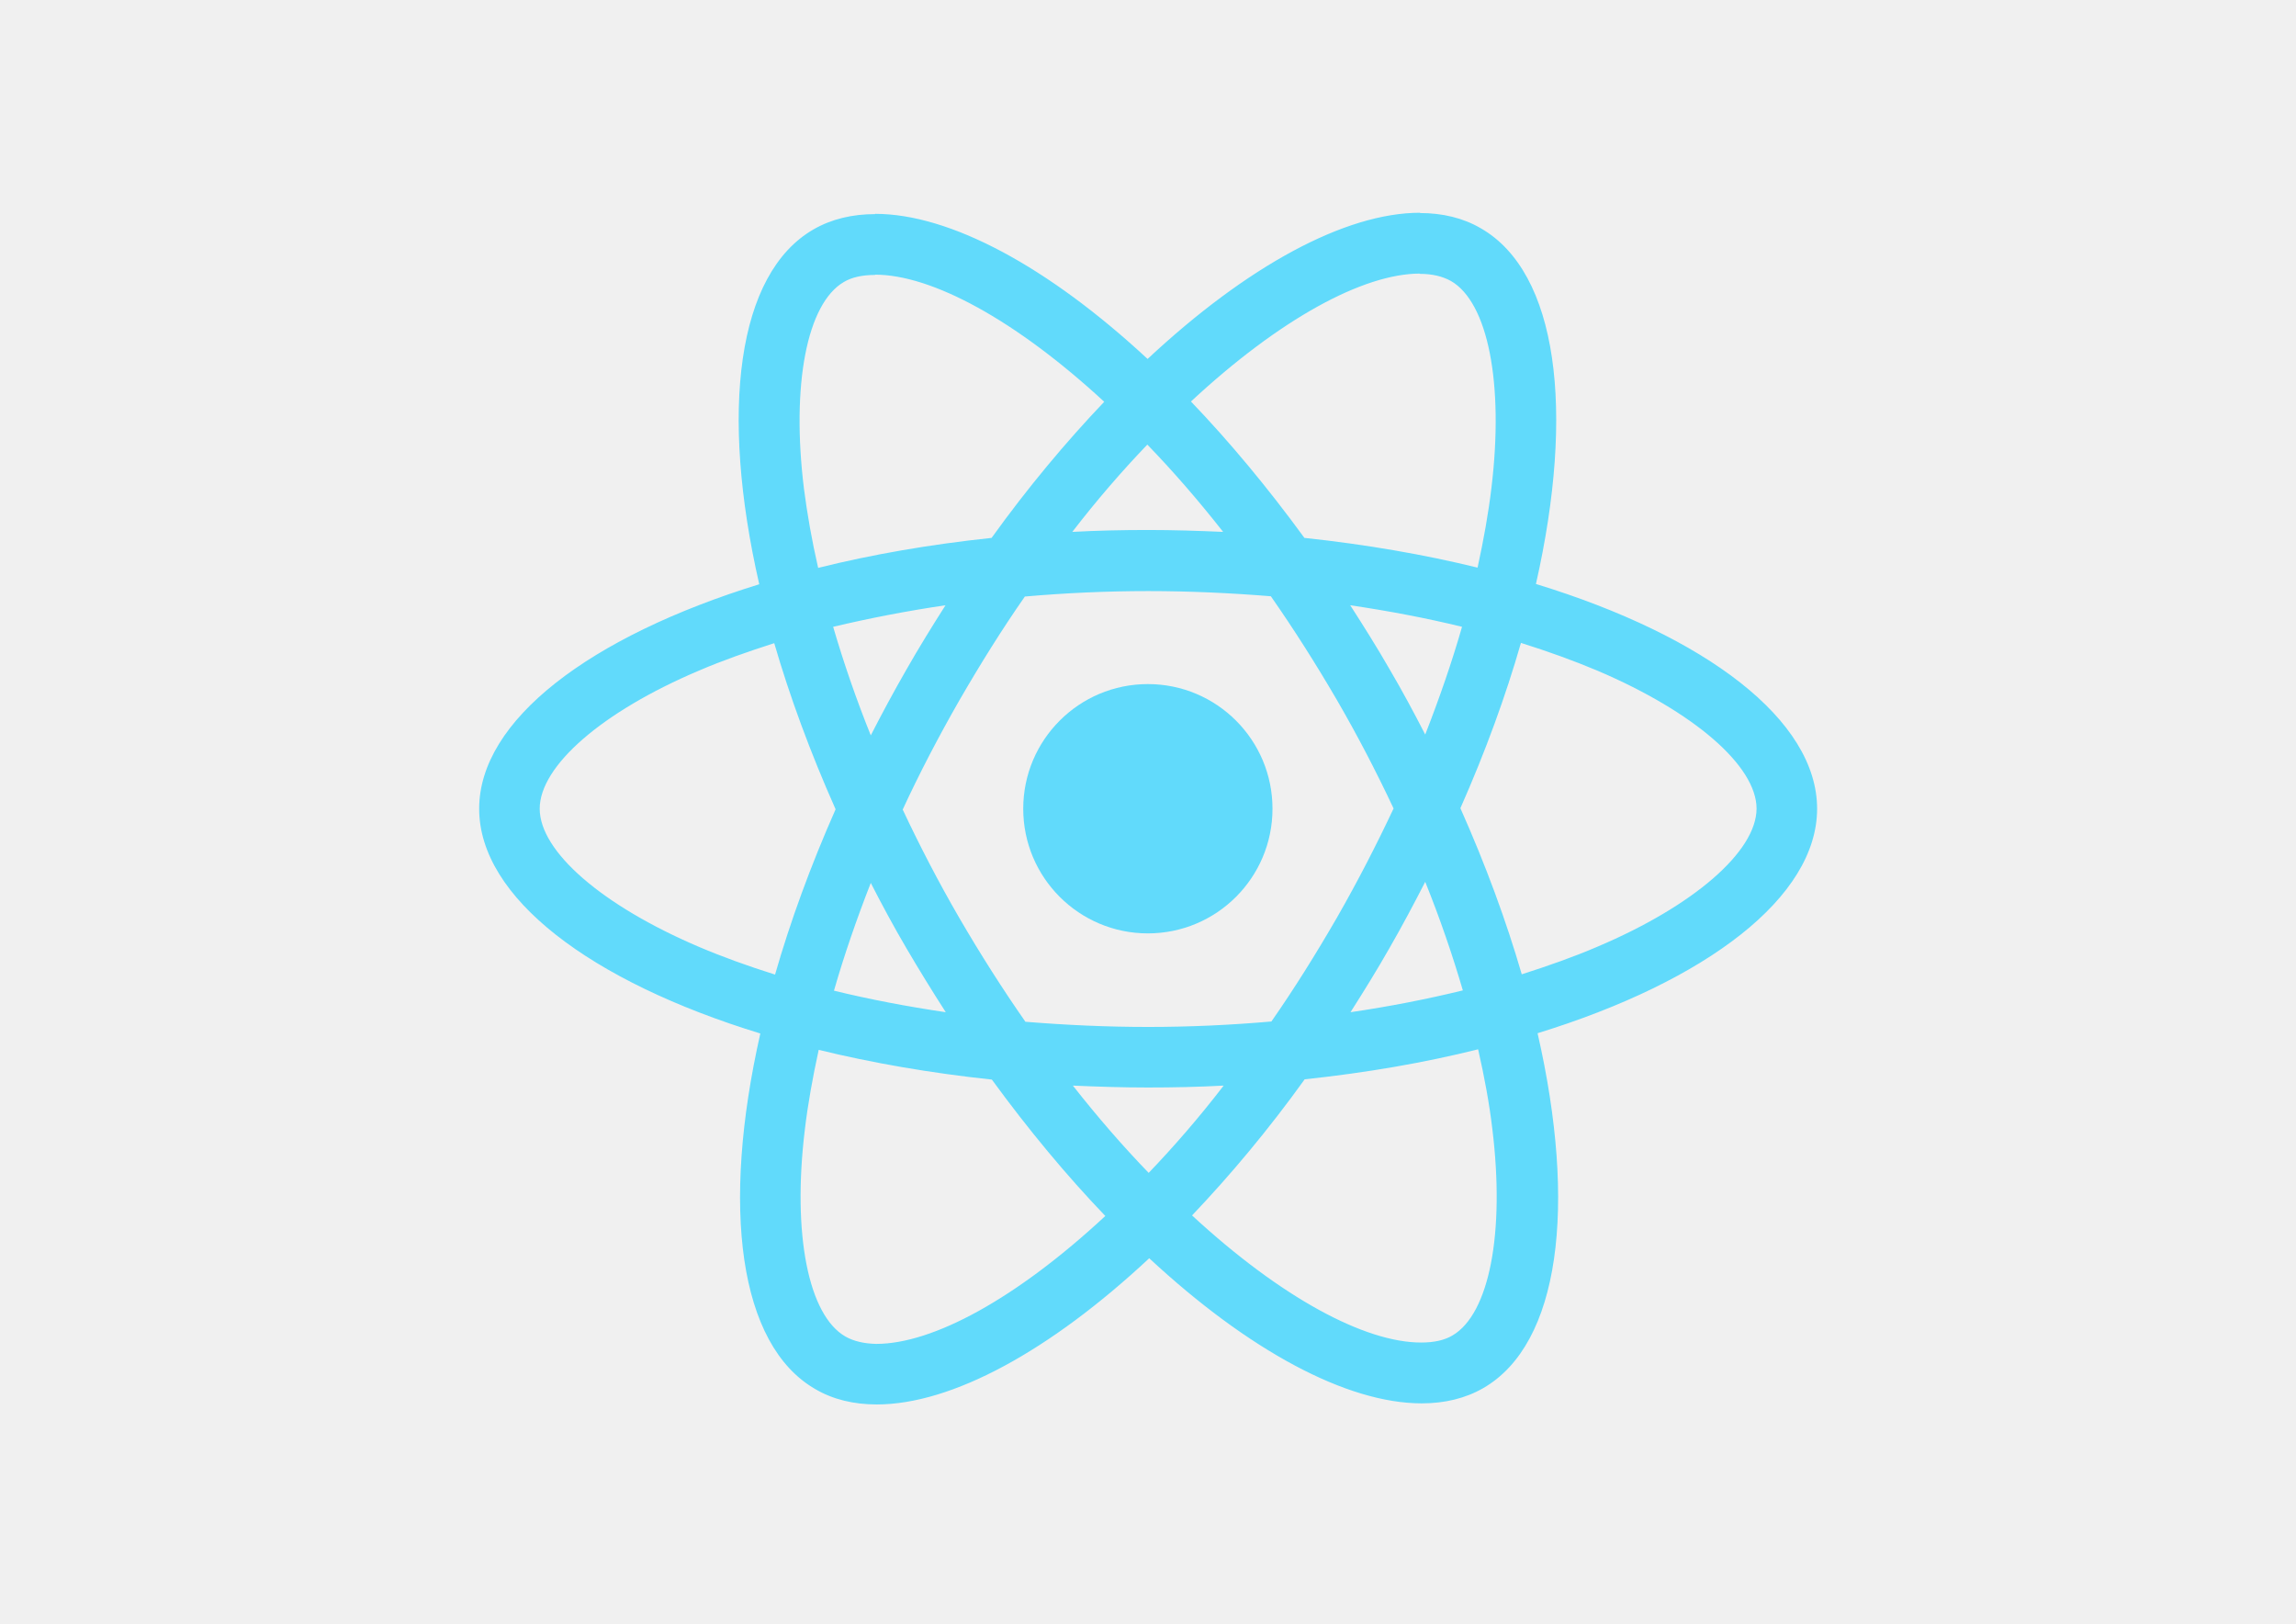
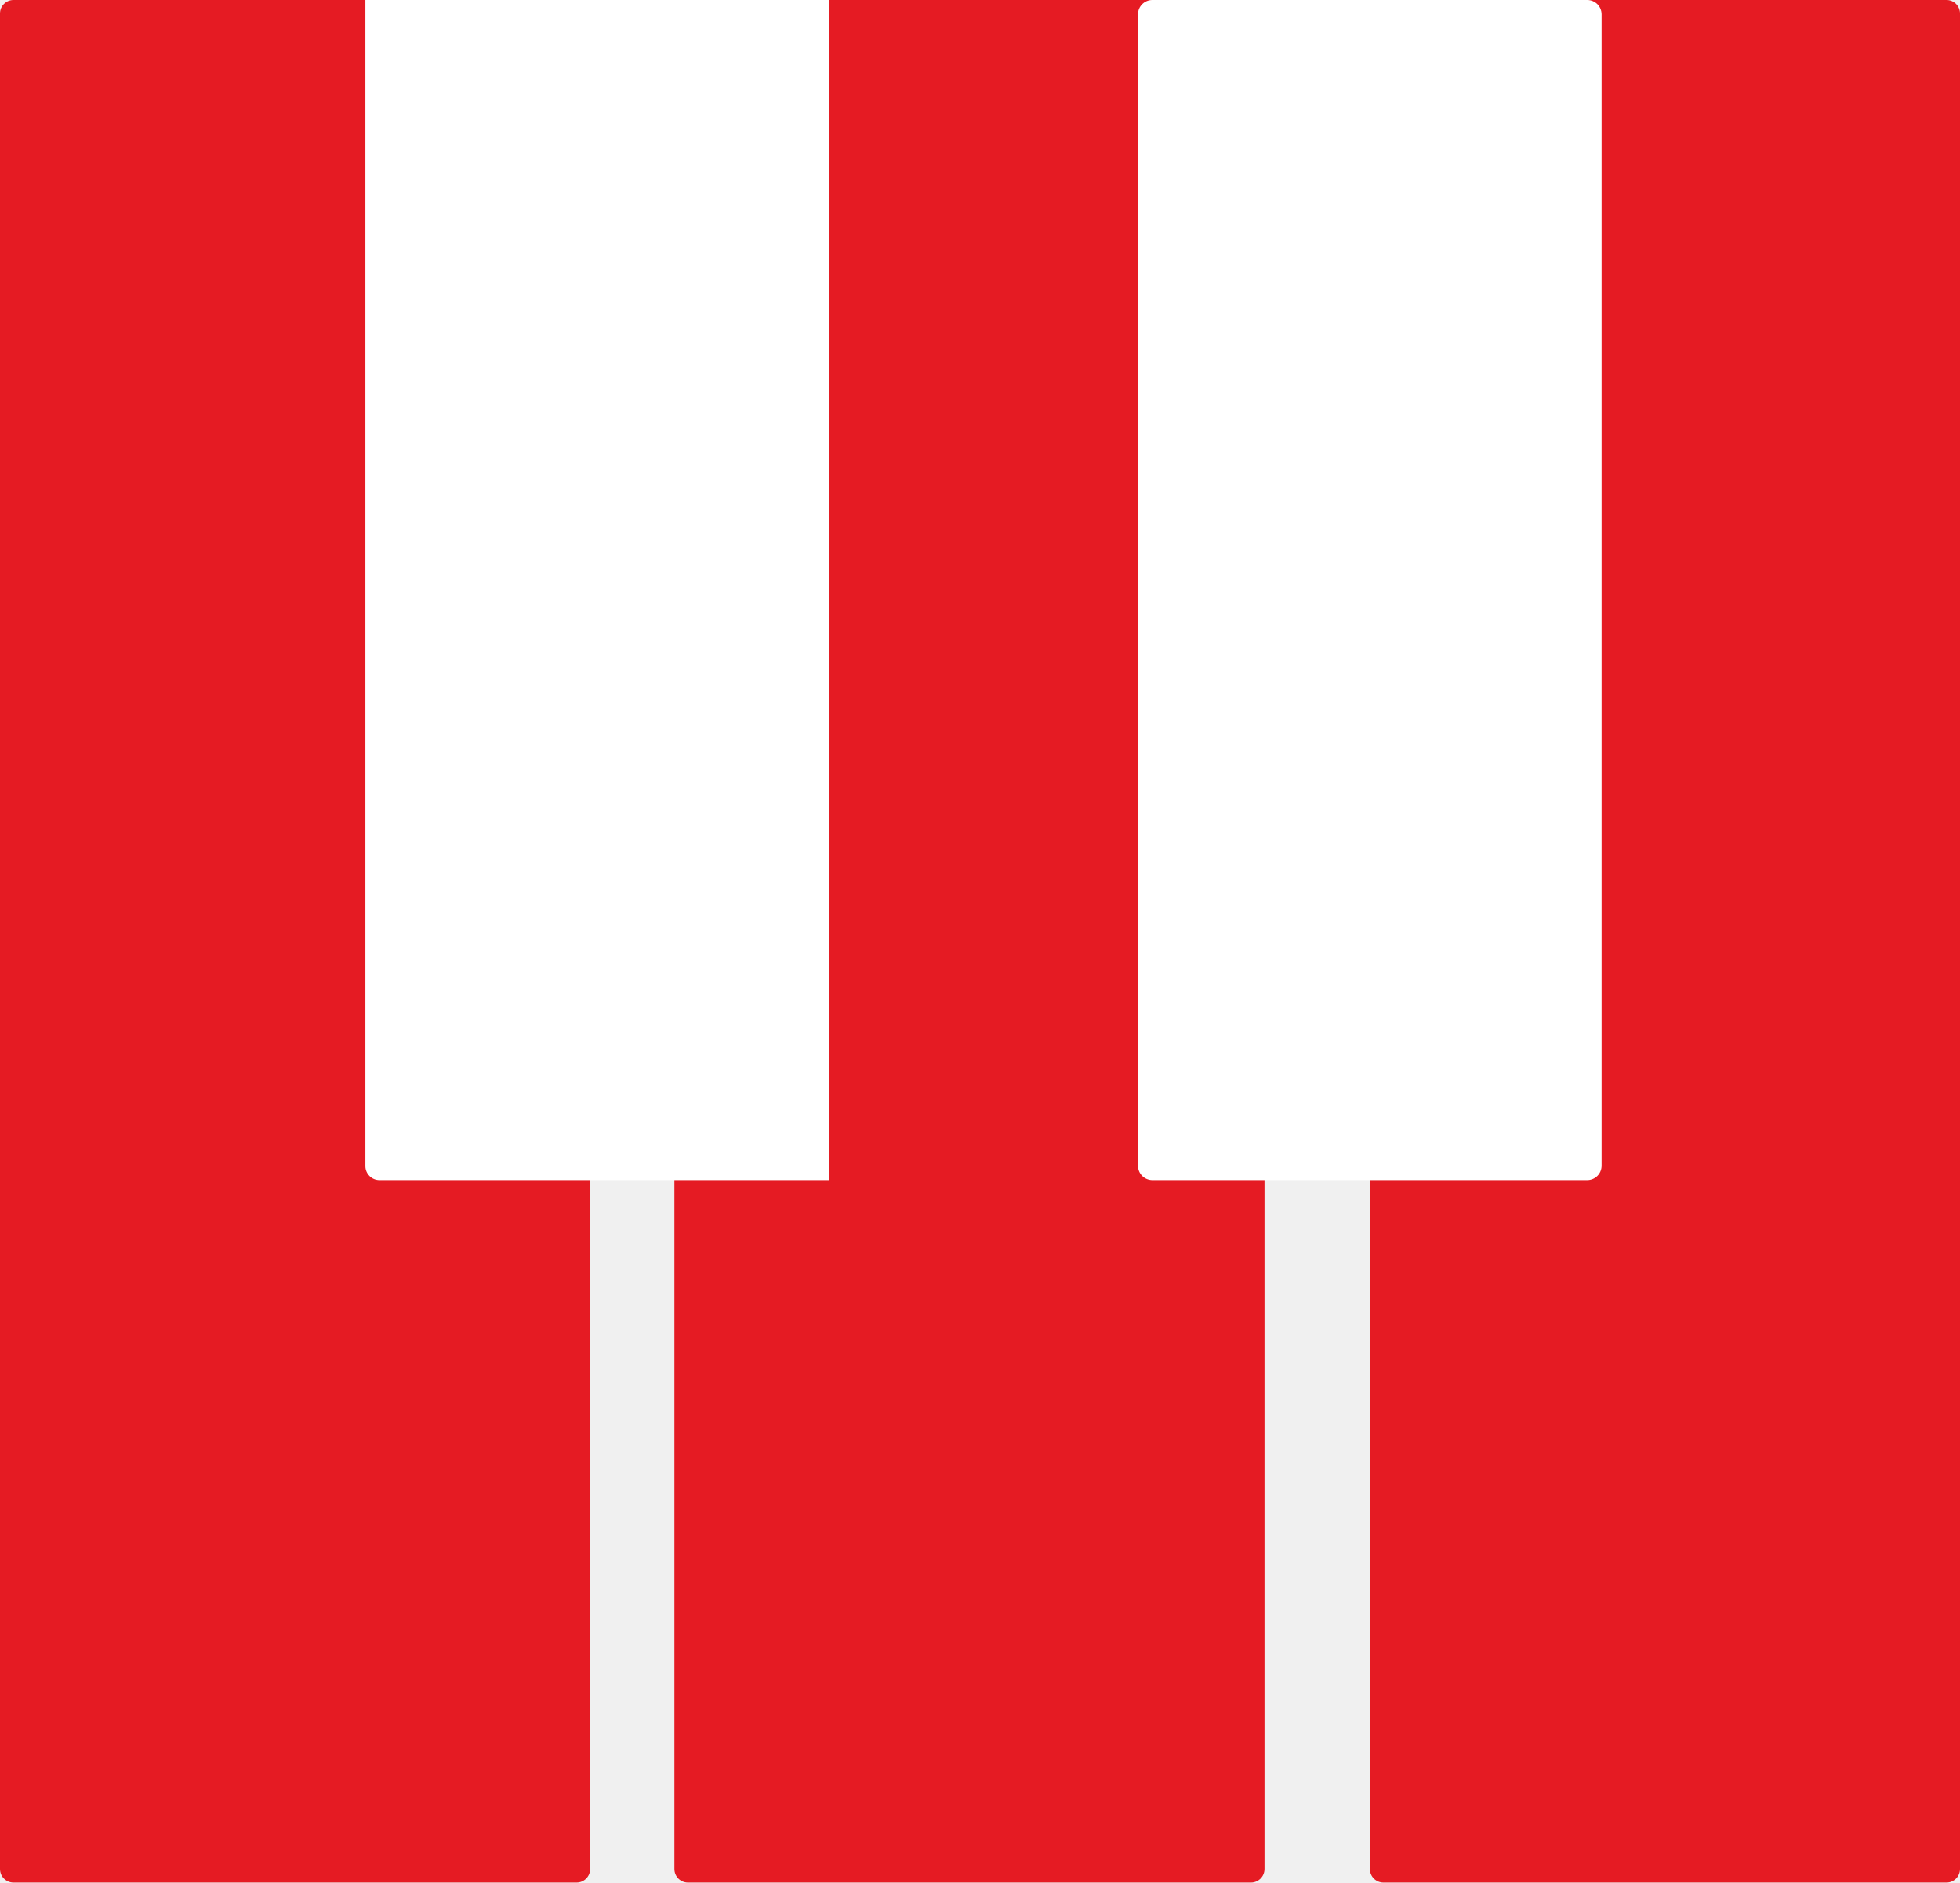
- <svg xmlns="http://www.w3.org/2000/svg" viewBox="0 0 841.9 595.3">
-   <g fill="#61DAFB">
-     <path d="M666.3 296.5c0-32.5-40.7-63.3-103.1-82.4 14.4-63.6 8-114.2-20.2-130.4-6.5-3.8-14.1-5.6-22.4-5.6v22.3c4.6 0 8.3.9 11.4 2.6 13.6 7.8 19.5 37.5 14.9 75.7-1.1 9.4-2.9 19.3-5.1 29.4-19.6-4.8-41-8.5-63.5-10.9-13.5-18.5-27.5-35.3-41.6-50 32.6-30.3 63.2-46.9 84-46.9V78c-27.5 0-63.5 19.6-99.9 53.6-36.4-33.8-72.4-53.2-99.9-53.2v22.3c20.7 0 51.4 16.5 84 46.6-14 14.7-28 31.4-41.3 49.9-22.6 2.4-44 6.1-63.6 11-2.3-10-4-19.7-5.2-29-4.7-38.2 1.1-67.9 14.6-75.8 3-1.8 6.9-2.6 11.5-2.6V78.5c-8.4 0-16 1.8-22.6 5.6-28.1 16.2-34.4 66.7-19.9 130.1-62.2 19.2-102.7 49.9-102.7 82.3 0 32.5 40.7 63.3 103.1 82.4-14.4 63.6-8 114.2 20.2 130.4 6.5 3.8 14.1 5.6 22.5 5.6 27.5 0 63.5-19.6 99.9-53.6 36.4 33.8 72.4 53.2 99.9 53.2 8.4 0 16-1.8 22.6-5.6 28.1-16.2 34.4-66.7 19.9-130.1 62-19.1 102.5-49.9 102.5-82.3zm-130.2-66.7c-3.7 12.9-8.3 26.2-13.5 39.5-4.1-8-8.4-16-13.1-24-4.6-8-9.5-15.8-14.4-23.4 14.2 2.1 27.9 4.7 41 7.9zm-45.8 106.5c-7.8 13.5-15.8 26.3-24.1 38.2-14.9 1.3-30 2-45.2 2-15.1 0-30.2-.7-45-1.9-8.3-11.9-16.4-24.6-24.2-38-7.6-13.1-14.5-26.4-20.8-39.8 6.2-13.4 13.2-26.8 20.7-39.9 7.8-13.5 15.8-26.3 24.1-38.2 14.9-1.3 30-2 45.2-2 15.1 0 30.2.7 45 1.9 8.3 11.9 16.4 24.6 24.2 38 7.6 13.1 14.5 26.4 20.8 39.8-6.3 13.4-13.2 26.8-20.7 39.9zm32.3-13c5.4 13.4 10 26.8 13.8 39.8-13.1 3.2-26.9 5.9-41.2 8 4.9-7.7 9.8-15.6 14.4-23.7 4.6-8 8.9-16.1 13-24.1zM421.2 430c-9.3-9.6-18.6-20.3-27.8-32 9 .4 18.2.7 27.5.7 9.4 0 18.7-.2 27.8-.7-9 11.7-18.3 22.4-27.5 32zm-74.4-58.9c-14.2-2.1-27.9-4.7-41-7.9 3.7-12.9 8.3-26.2 13.5-39.5 4.1 8 8.4 16 13.1 24 4.7 8 9.5 15.8 14.4 23.4zM420.7 163c9.3 9.6 18.6 20.3 27.8 32-9-.4-18.2-.7-27.5-.7-9.4 0-18.7.2-27.8.7 9-11.7 18.3-22.4 27.5-32zm-74 58.9c-4.9 7.7-9.8 15.6-14.4 23.7-4.6 8-8.9 16-13 24-5.4-13.4-10-26.8-13.8-39.8 13.1-3.1 26.9-5.8 41.2-7.9zm-90.5 125.2c-35.4-15.1-58.3-34.9-58.3-50.6 0-15.7 22.9-35.6 58.3-50.6 8.6-3.7 18-7 27.7-10.1 5.7 19.6 13.2 40 22.5 60.9-9.2 20.8-16.6 41.1-22.2 60.6-9.9-3.1-19.3-6.5-28-10.2zM310 490c-13.6-7.8-19.5-37.5-14.9-75.7 1.1-9.4 2.9-19.3 5.1-29.4 19.6 4.8 41 8.5 63.5 10.9 13.5 18.5 27.5 35.3 41.6 50-32.6 30.3-63.2 46.9-84 46.9-4.5-.1-8.3-1-11.3-2.7zm237.2-76.2c4.7 38.2-1.1 67.9-14.6 75.8-3 1.8-6.9 2.6-11.5 2.6-20.7 0-51.4-16.5-84-46.6 14-14.7 28-31.4 41.3-49.9 22.6-2.4 44-6.1 63.6-11 2.3 10.1 4.1 19.8 5.2 29.1zm38.5-66.7c-8.6 3.7-18 7-27.7 10.1-5.7-19.6-13.2-40-22.5-60.9 9.2-20.8 16.6-41.1 22.2-60.6 9.9 3.1 19.3 6.5 28.1 10.2 35.4 15.1 58.3 34.9 58.3 50.6-.1 15.7-23 35.6-58.4 50.6zM320.8 78.4z" />
-     <circle cx="420.9" cy="296.5" r="45.7" />
-     <path d="M520.5 78.1z" />
+ <svg xmlns="http://www.w3.org/2000/svg" id="Layer_2" data-name="Layer 2" viewBox="0 0 92.8 89.14">
+   <defs>
+     <style>
+       .cls-1 {
+         fill: #fff;
+       }
+ 
+       .cls-2 {
+         fill: #e51b23;
+       }
+     </style>
+   </defs>
+   <g id="Layer_2-2" data-name="Layer 2">
+     <g>
+       <rect class="cls-2" width="27.94" height="89.14" rx=".64" ry=".64" />
+       <rect class="cls-2" x="31.93" width="27.94" height="89.14" rx=".64" ry=".64" />
+       <rect class="cls-2" x="64.86" width="27.94" height="89.14" rx=".64" ry=".64" />
+       <path class="cls-1" d="M17.3,0h21.95v55.88h-21.29c-.36,0-.66-.3-.66-.66V0h0Z" />
+       <rect class="cls-1" x="53.88" width="21.95" height="55.88" rx=".68" ry=".68" />
+     </g>
  </g>
</svg>
